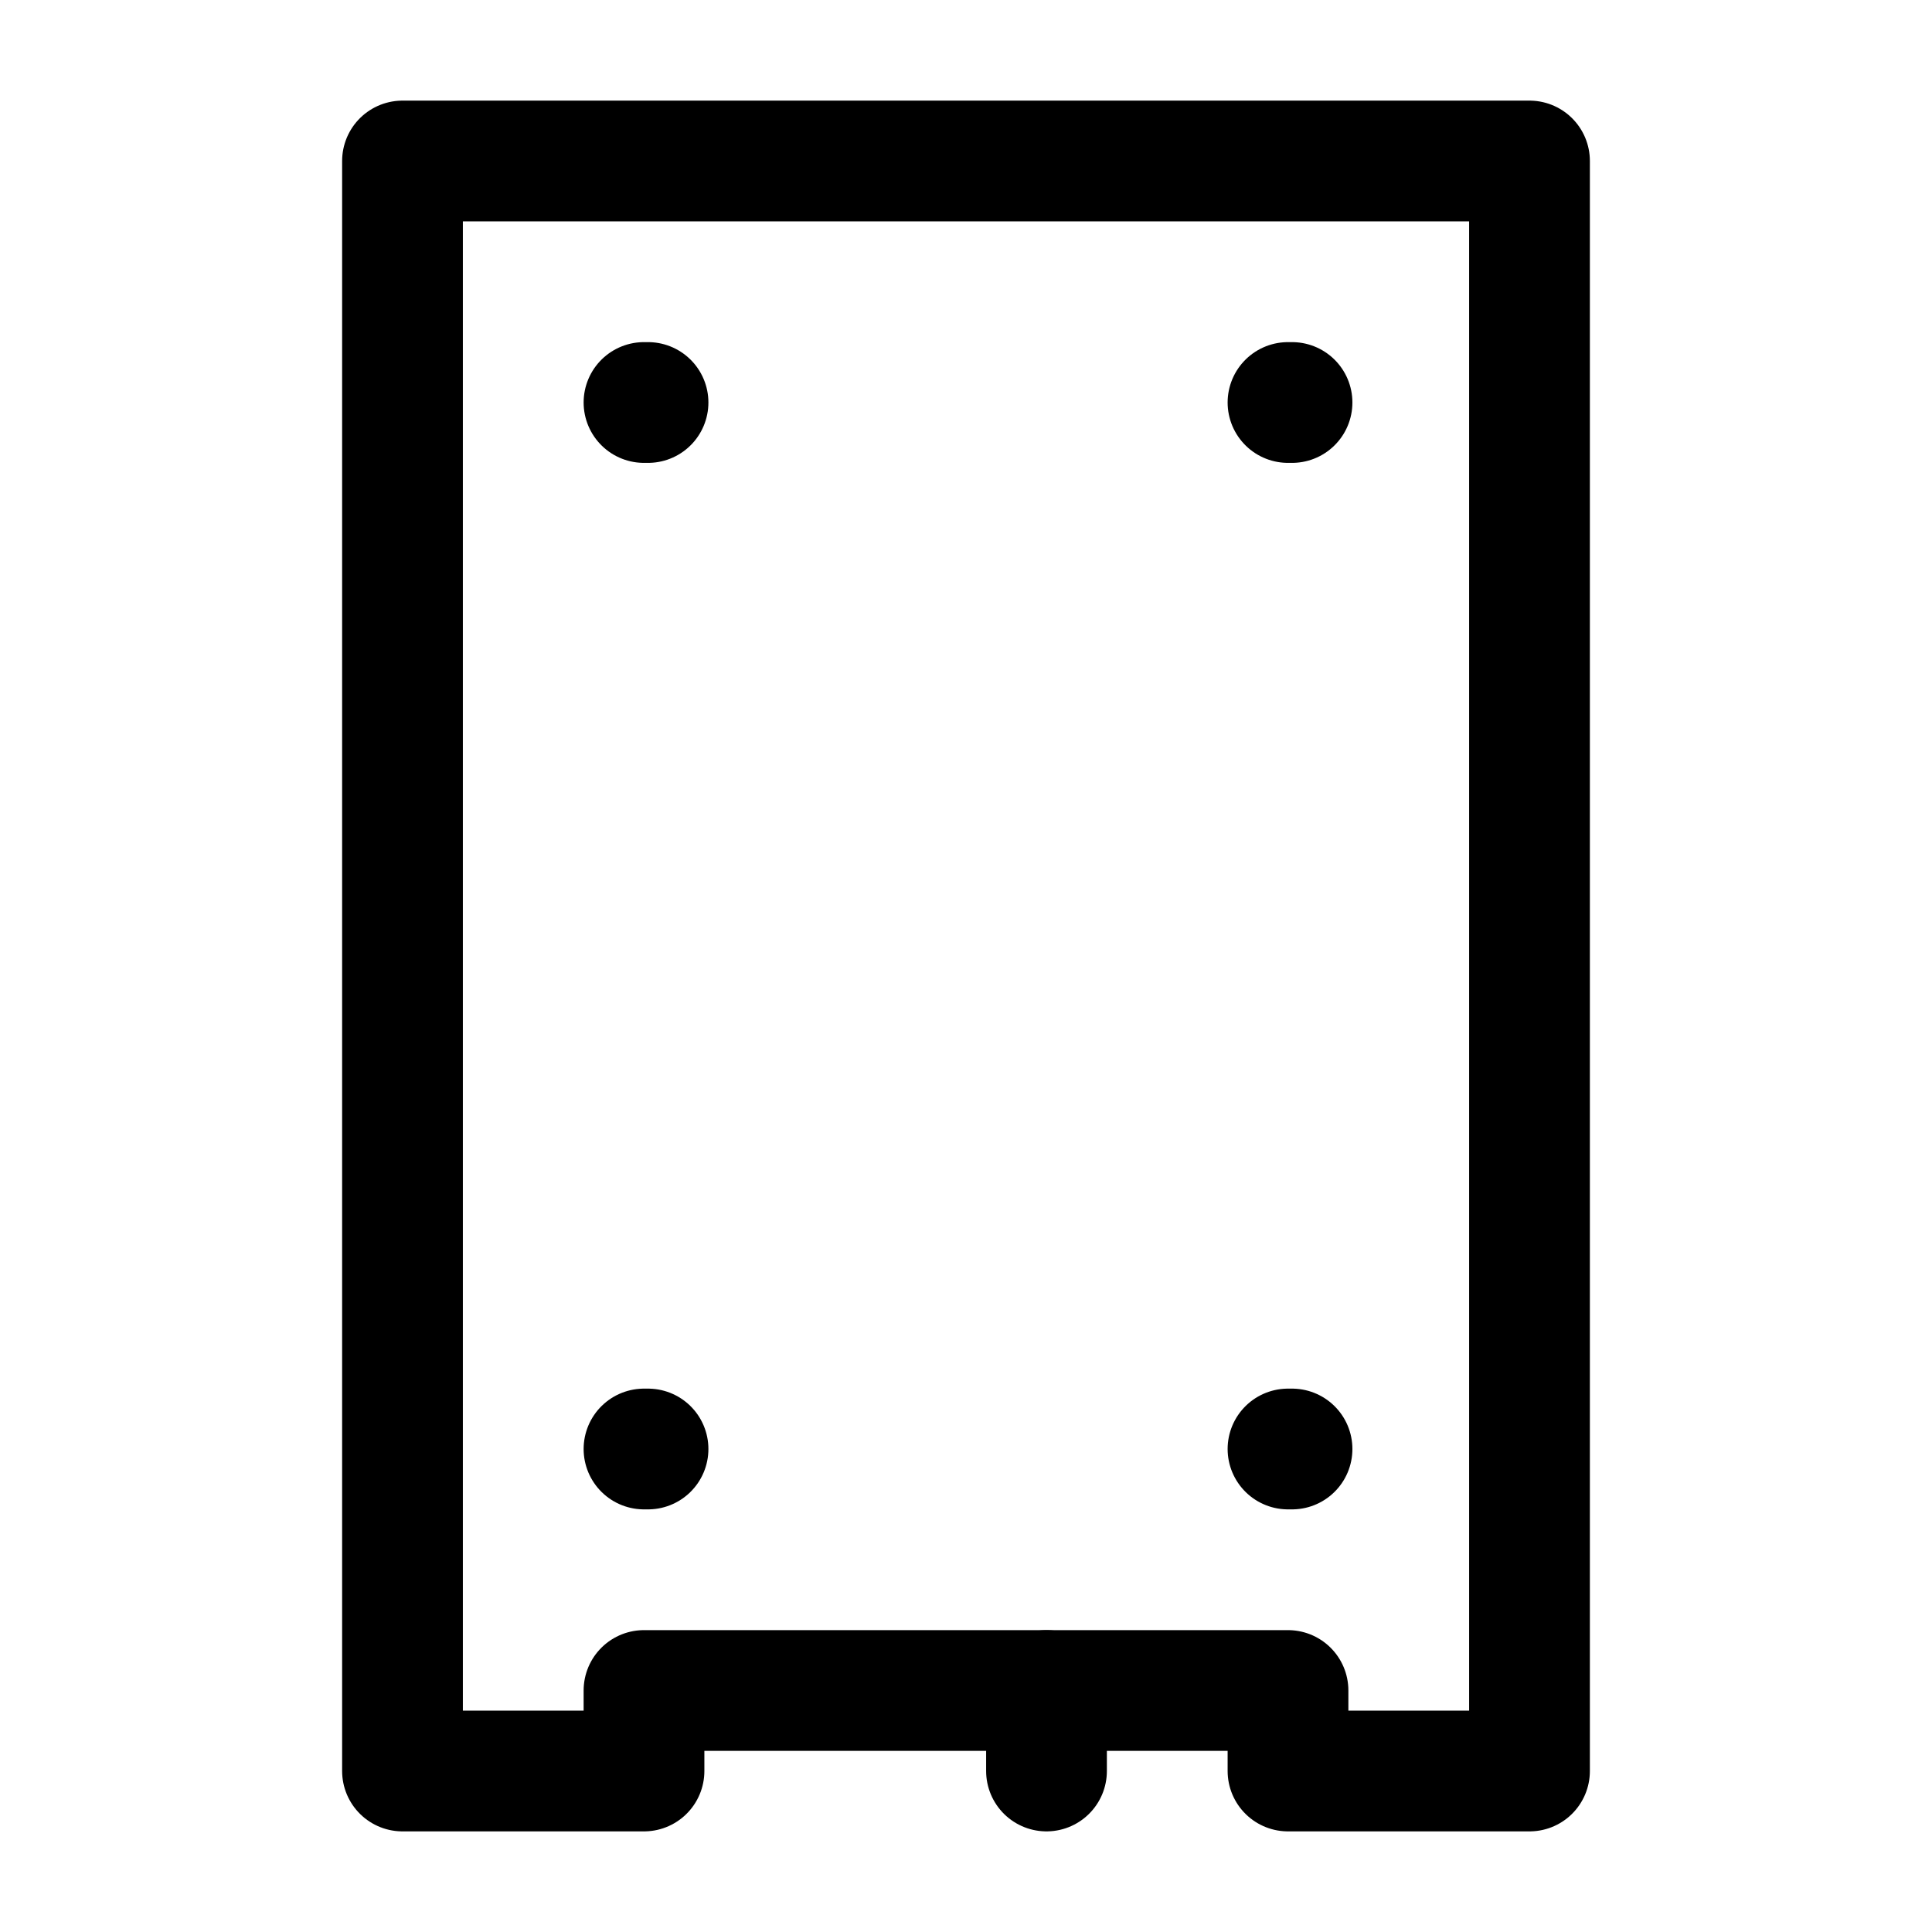
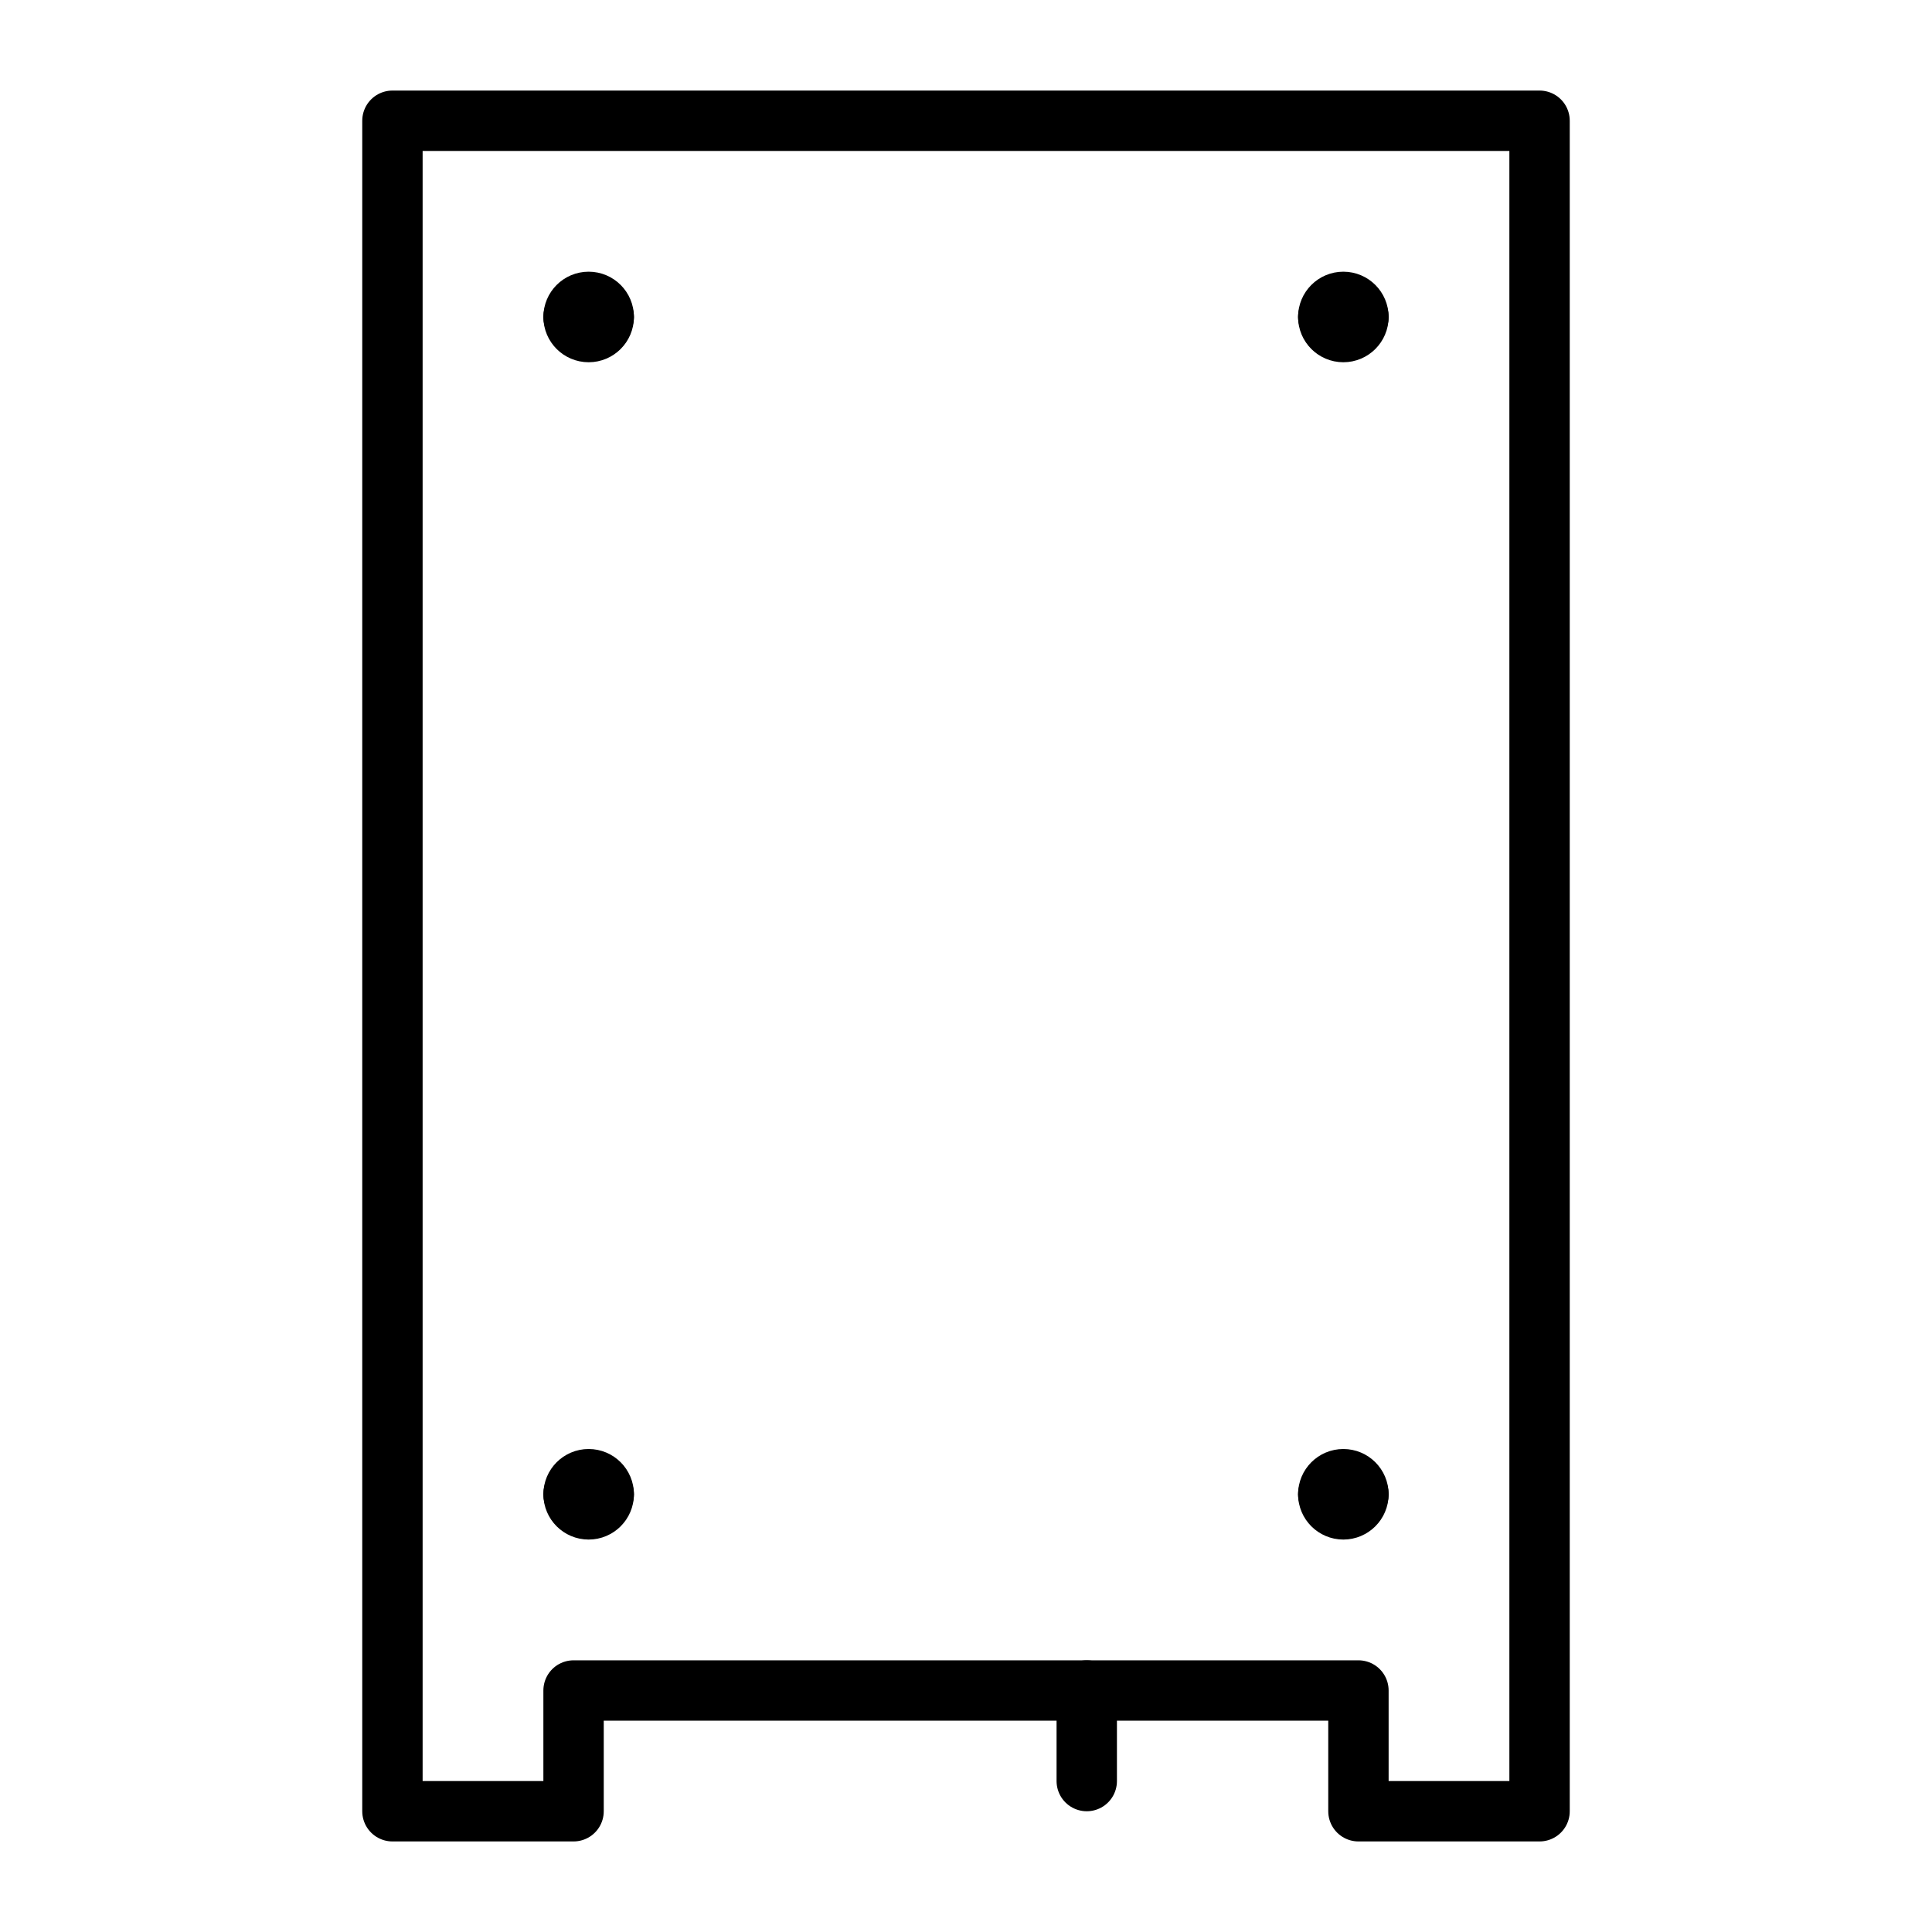
- <svg xmlns="http://www.w3.org/2000/svg" width="24px" height="24px" viewBox="0 0 24 24" version="1.1">
-   <defs />
-   <g id="Page-1" stroke="none" stroke-width="1" fill="none" fill-rule="evenodd" stroke-linecap="round" stroke-linejoin="round">
-     <g id="ssd" stroke="#000000" stroke-width="1.5">
-       <polygon id="Rectangle-3-Copy" points="5 2 19 2 19 22 16 22 16 21 8 21 8 22 5 22" />
-       <path d="M8,5 L8.05,5" id="Shape-Copy-3" />
-       <path d="M16,5 L16.05,5" id="Shape-Copy-3" />
-       <path d="M13,22 L13,21" id="Shape-Copy-3" />
-       <path d="M8,18 L8.05,18" id="Shape-Copy-3" />
-       <path d="M16,18 L16.05,18" id="Shape-Copy-3" />
-     </g>
-   </g>
+ <svg xmlns="http://www.w3.org/2000/svg" width="64" height="64" viewBox="0 0 64 64">
+   <polygon points="51 60 45 60 45 56 19 56 19 60 13 60 13 4 51 4 51 60" fill="none" stroke="#000" stroke-linecap="round" stroke-linejoin="round" stroke-width="2" />
+   <line x1="36" y1="59" x2="36" y2="56" fill="none" stroke="#000" stroke-linecap="round" stroke-linejoin="round" stroke-width="2" />
+   <path d="M19,10.5a.5.5,0,0,1,1,0" fill="none" stroke="#000" stroke-linecap="round" stroke-linejoin="round" stroke-width="2" />
+   <path d="M44,10.5a.5.5,0,0,1,1,0" fill="none" stroke="#000" stroke-linecap="round" stroke-linejoin="round" stroke-width="2" />
+   <path d="M20,49.5a.5.5,0,0,1-1,0" fill="none" stroke="#000" stroke-linecap="round" stroke-linejoin="round" stroke-width="2" />
+   <path d="M19,49.5a.5.5,0,0,1,1,0" fill="none" stroke="#000" stroke-linecap="round" stroke-linejoin="round" stroke-width="2" />
+   <path d="M45,49.5a.5.5,0,0,1-1,0" fill="none" stroke="#000" stroke-linecap="round" stroke-linejoin="round" stroke-width="2" />
+   <path d="M44,49.5a.5.5,0,0,1,1,0" fill="none" stroke="#000" stroke-linecap="round" stroke-linejoin="round" stroke-width="2" />
+   <path d="M20,10.5a.5.5,0,0,1-1,0" fill="none" stroke="#000" stroke-linecap="round" stroke-linejoin="round" stroke-width="2" />
+   <path d="M45,10.5a.5.5,0,0,1-1,0" fill="none" stroke="#000" stroke-linecap="round" stroke-linejoin="round" stroke-width="2" />
</svg>
